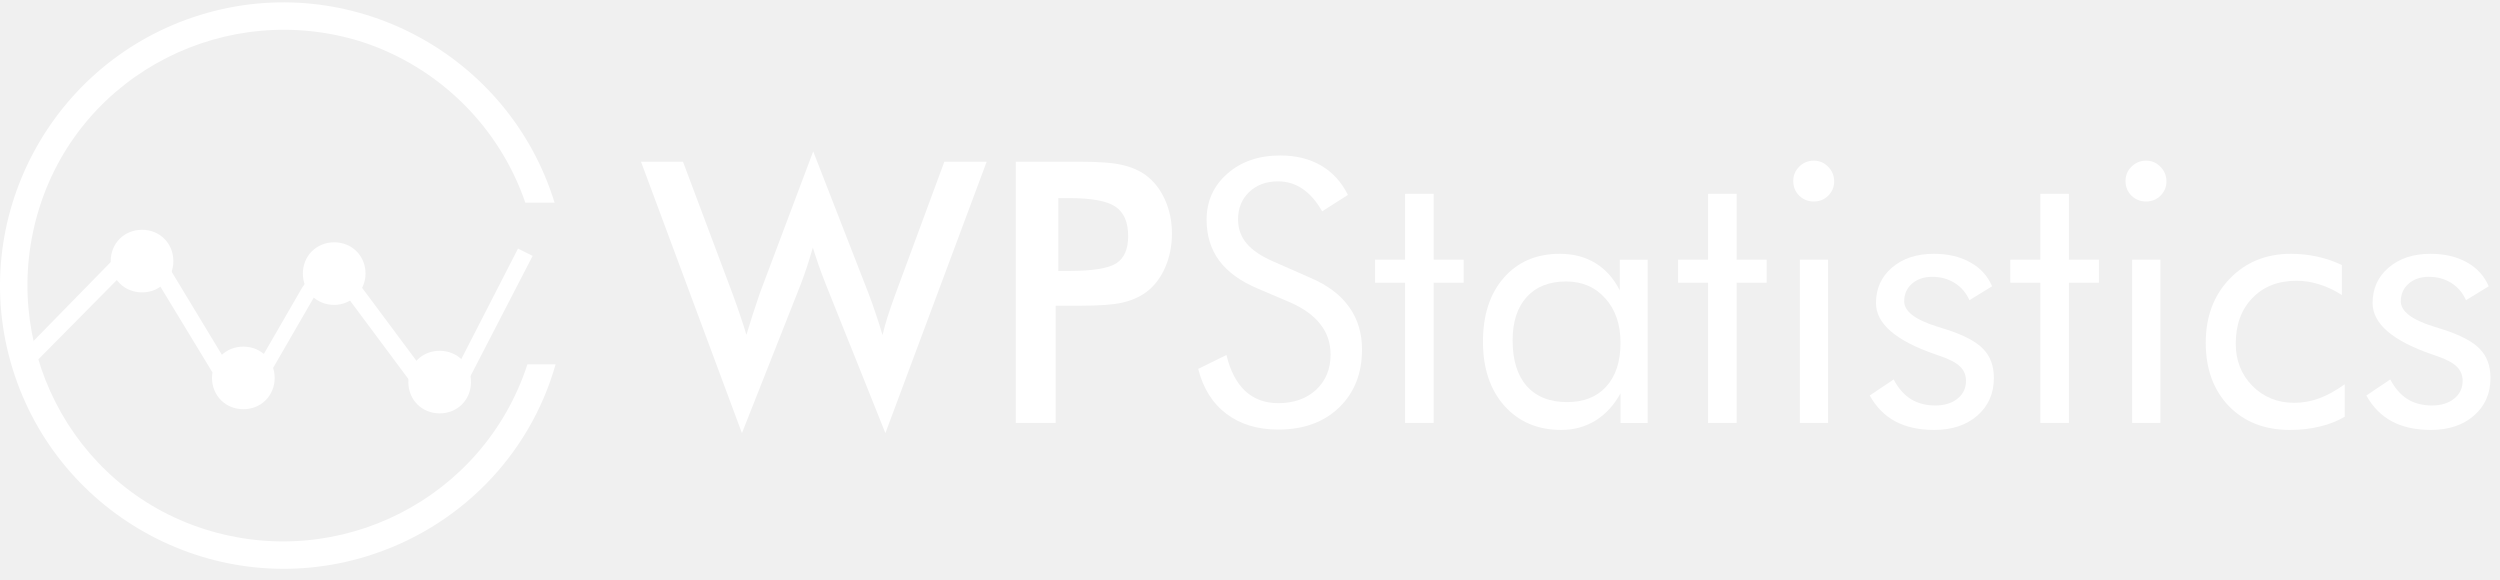
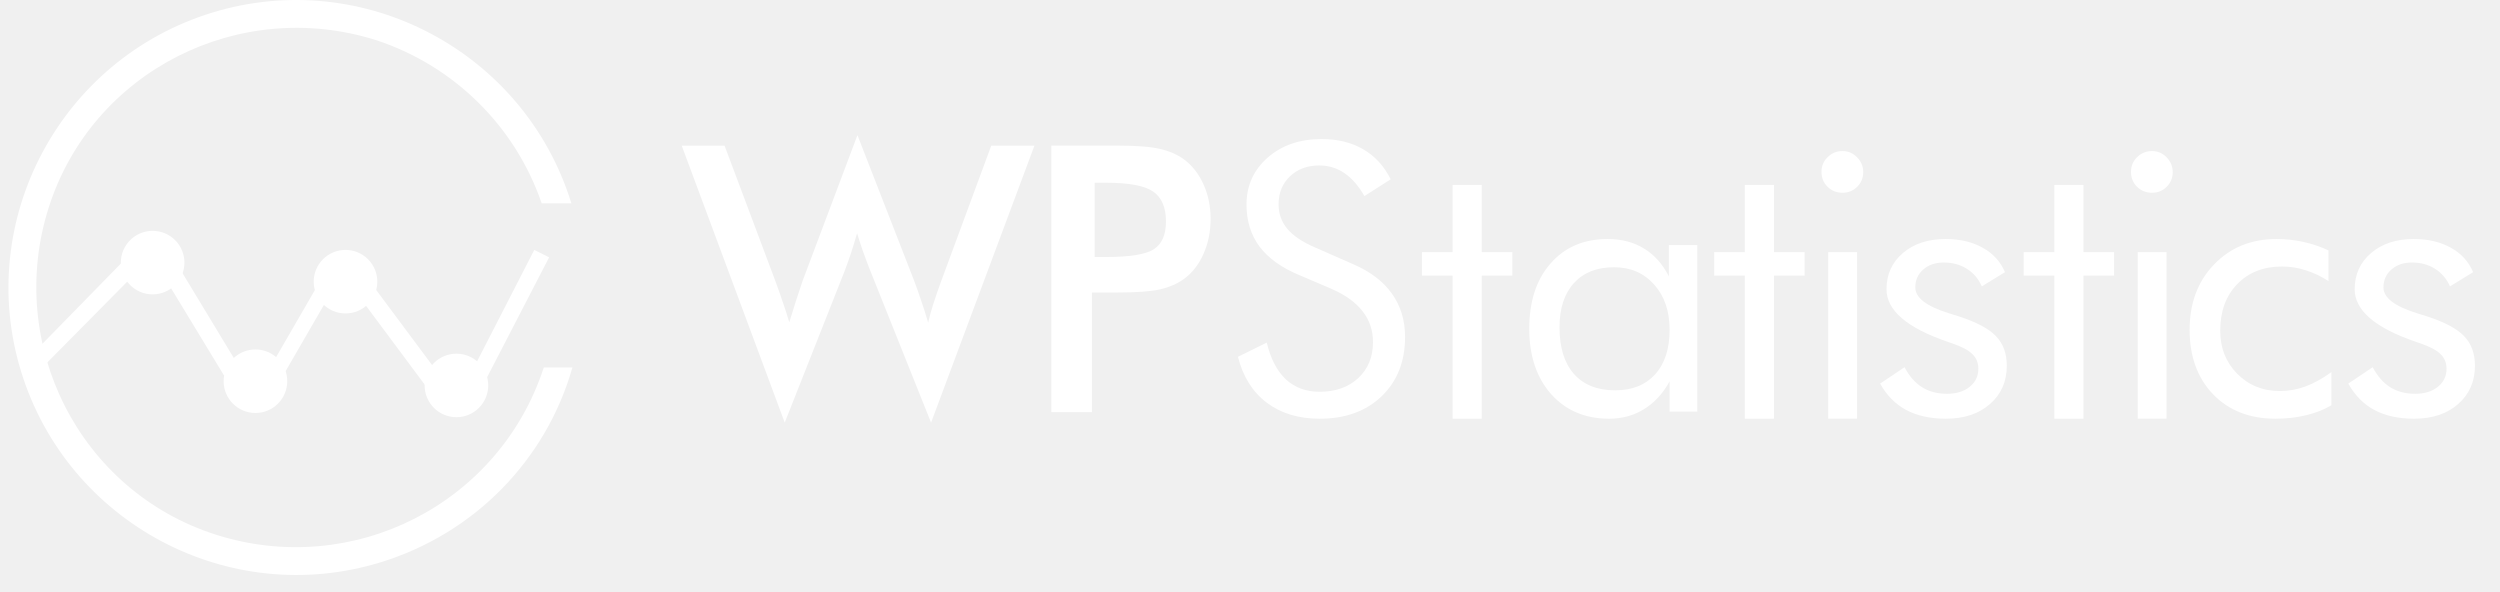
- <svg xmlns="http://www.w3.org/2000/svg" width="151" height="35" viewBox="0 0 151 35" fill="none">
-   <g clip-path="url(#clip0_6178_3916)">
-     <path d="M31.855 22.007C29.206 30.136 20.501 34.547 12.363 31.964C4.226 29.38 -0.19 20.621 2.396 12.492C4.983 4.364 13.751 -0.047 21.888 2.536C26.494 4.048 30.152 7.64 31.729 12.24H33.496C30.72 3.229 21.131 -1.875 12.111 0.898C3.09 3.67 -2.02 13.248 0.756 22.259C3.532 31.27 13.12 36.374 22.141 33.602C27.692 31.901 31.982 27.553 33.559 22.007H31.855Z" fill="white" />
-     <path d="M26.557 23.899H26.368C25.674 23.836 25.043 23.457 24.665 22.89L21.006 17.975C20.817 17.66 20.438 17.408 19.997 17.408C19.618 17.408 19.24 17.597 18.988 17.912L16.401 22.386C15.707 23.395 14.382 23.71 13.373 23.017C13.184 22.89 12.995 22.701 12.868 22.512L12.805 22.449L9.21 16.526C9.021 16.274 8.768 16.085 8.453 16.085C7.948 16.148 7.57 16.337 7.254 16.715L1.829 22.197L1.135 21.504L6.56 15.959C7.065 15.392 7.759 15.014 8.516 15.014C9.147 15.077 9.651 15.392 10.03 15.896L10.093 15.959L13.752 22.008C14.193 22.512 14.95 22.575 15.455 22.134C15.518 22.071 15.581 22.008 15.644 21.882L18.23 17.408C18.609 16.778 19.303 16.4 20.06 16.4C20.817 16.4 21.511 16.778 21.889 17.408L25.548 22.323C25.927 22.89 26.62 23.017 27.188 22.701C27.251 22.638 27.377 22.575 27.44 22.512L31.288 15.014L32.172 15.455L28.261 23.017L28.197 23.079C27.819 23.584 27.188 23.899 26.557 23.899Z" fill="white" />
-     <path d="M8.578 17.219C9.379 17.219 10.029 16.57 10.029 15.77C10.029 14.969 9.379 14.32 8.578 14.32C7.777 14.32 7.127 14.969 7.127 15.77C7.127 16.57 7.777 17.219 8.578 17.219Z" fill="white" />
-     <path d="M8.579 17.66C7.506 17.66 6.686 16.841 6.686 15.769C6.686 14.698 7.506 13.879 8.579 13.879C9.651 13.879 10.471 14.698 10.471 15.769C10.471 16.841 9.651 17.66 8.579 17.66ZM8.579 14.761C8.011 14.761 7.569 15.202 7.569 15.769C7.569 16.336 8.011 16.778 8.579 16.778C9.146 16.778 9.588 16.336 9.588 15.769C9.651 15.202 9.146 14.761 8.579 14.761Z" fill="white" />
-     <path d="M14.697 24.276C15.499 24.276 16.148 23.627 16.148 22.826C16.148 22.026 15.499 21.377 14.697 21.377C13.896 21.377 13.247 22.026 13.247 22.826C13.247 23.627 13.896 24.276 14.697 24.276Z" fill="white" />
-     <path d="M14.698 24.716C13.625 24.716 12.805 23.897 12.805 22.826C12.805 21.755 13.625 20.936 14.698 20.936C15.77 20.936 16.59 21.755 16.59 22.826C16.59 23.897 15.77 24.716 14.698 24.716ZM14.698 21.818C14.13 21.818 13.688 22.259 13.688 22.826C13.688 23.393 14.13 23.834 14.698 23.834C15.265 23.834 15.707 23.393 15.707 22.826C15.707 22.259 15.265 21.818 14.698 21.818Z" fill="white" />
-     <path d="M20.376 18.164C21.177 18.164 21.827 17.515 21.827 16.715C21.827 15.915 21.177 15.266 20.376 15.266C19.574 15.266 18.925 15.915 18.925 16.715C18.925 17.515 19.574 18.164 20.376 18.164Z" fill="white" />
-     <path d="M20.186 18.416C19.113 18.416 18.293 17.596 18.293 16.525C18.293 15.454 19.113 14.635 20.186 14.635C21.258 14.635 22.078 15.454 22.078 16.525C22.078 17.596 21.195 18.416 20.186 18.416ZM20.186 15.517C19.618 15.517 19.176 15.958 19.176 16.525C19.176 17.092 19.618 17.533 20.186 17.533C20.753 17.533 21.195 17.092 21.195 16.525C21.195 16.021 20.753 15.517 20.186 15.517Z" fill="white" />
-     <path d="M26.558 24.528C27.359 24.528 28.009 23.879 28.009 23.078C28.009 22.278 27.359 21.629 26.558 21.629C25.756 21.629 25.107 22.278 25.107 23.078C25.107 23.879 25.756 24.528 26.558 24.528Z" fill="white" />
-     <path d="M26.556 24.968C25.484 24.968 24.664 24.149 24.664 23.078C24.664 22.007 25.484 21.188 26.556 21.188C27.628 21.188 28.448 22.007 28.448 23.078C28.448 24.149 27.628 24.968 26.556 24.968ZM26.556 22.07C25.988 22.07 25.547 22.511 25.547 23.078C25.547 23.645 25.988 24.086 26.556 24.086C27.124 24.086 27.565 23.645 27.565 23.078C27.565 22.511 27.124 22.07 26.556 22.07Z" fill="white" />
-     <path d="M38.717 9.768H41.253L44.242 17.733C44.436 18.257 44.597 18.717 44.727 19.112C44.864 19.508 44.982 19.878 45.083 20.223C45.335 19.389 45.597 18.573 45.871 17.776C45.907 17.675 45.932 17.607 45.946 17.571L49.118 9.143L52.463 17.733C52.622 18.149 52.769 18.566 52.906 18.983C53.05 19.4 53.183 19.82 53.305 20.244C53.377 19.921 53.474 19.565 53.596 19.177C53.719 18.789 53.877 18.329 54.071 17.797L57.038 9.768H59.595L53.478 26.161L49.874 17.162C49.715 16.759 49.572 16.375 49.442 16.008C49.313 15.635 49.198 15.283 49.097 14.952C48.975 15.376 48.852 15.775 48.73 16.148C48.608 16.515 48.482 16.867 48.352 17.205L44.813 26.161L38.717 9.768Z" fill="white" />
-     <path d="M63.922 16.364H64.581C66.005 16.364 66.954 16.209 67.429 15.9C67.904 15.591 68.141 15.045 68.141 14.262C68.141 13.421 67.886 12.829 67.375 12.484C66.872 12.139 65.94 11.966 64.581 11.966H63.922V16.364ZM63.761 18.466V25.547H61.355V9.768H65.239C66.39 9.768 67.235 9.832 67.775 9.962C68.321 10.084 68.796 10.289 69.199 10.576C69.695 10.942 70.084 11.438 70.364 12.063C70.644 12.681 70.785 13.364 70.785 14.111C70.785 14.858 70.644 15.548 70.364 16.181C70.084 16.813 69.695 17.309 69.199 17.668C68.796 17.955 68.321 18.16 67.775 18.282C67.235 18.404 66.39 18.466 65.239 18.466H63.761Z" fill="white" />
-     <path d="M79.159 16.785C80.187 17.223 80.961 17.805 81.479 18.531C82.004 19.256 82.266 20.115 82.266 21.107C82.266 22.558 81.802 23.729 80.874 24.62C79.954 25.504 78.731 25.946 77.206 25.946C75.961 25.946 74.918 25.63 74.077 24.997C73.235 24.358 72.667 23.453 72.372 22.281L74.077 21.441C74.307 22.396 74.685 23.122 75.21 23.618C75.742 24.107 76.407 24.351 77.206 24.351C78.148 24.351 78.911 24.081 79.493 23.542C80.076 22.996 80.367 22.288 80.367 21.419C80.367 20.715 80.162 20.104 79.752 19.587C79.35 19.062 78.738 18.62 77.918 18.261L75.997 17.442C74.947 17.004 74.163 16.439 73.645 15.75C73.135 15.06 72.879 14.234 72.879 13.271C72.879 12.15 73.296 11.223 74.131 10.49C74.965 9.757 76.03 9.391 77.325 9.391C78.274 9.391 79.094 9.592 79.785 9.994C80.482 10.397 81.025 10.989 81.414 11.773L79.86 12.764C79.508 12.153 79.112 11.701 78.673 11.406C78.235 11.104 77.738 10.954 77.184 10.954C76.479 10.954 75.9 11.169 75.447 11.6C75.001 12.031 74.778 12.581 74.778 13.249C74.778 13.81 74.951 14.295 75.296 14.704C75.641 15.114 76.177 15.477 76.904 15.793L79.159 16.785Z" fill="white" />
-     <path d="M84.867 17.075H83.054V15.684H84.867V11.707H86.593V15.684H88.406V17.075H86.593V25.546H84.867V17.075Z" fill="white" />
-     <path d="M97.879 20.708C97.879 19.595 97.573 18.7 96.962 18.025C96.358 17.342 95.566 17.001 94.588 17.001C93.574 17.001 92.782 17.313 92.214 17.938C91.646 18.564 91.362 19.437 91.362 20.558C91.362 21.75 91.646 22.67 92.214 23.317C92.79 23.963 93.603 24.287 94.653 24.287C95.66 24.287 96.448 23.974 97.016 23.349C97.591 22.717 97.879 21.837 97.879 20.708ZM99.519 15.686V25.548H97.879V23.759C97.483 24.477 96.976 25.027 96.358 25.408C95.746 25.781 95.059 25.968 94.297 25.968C92.88 25.968 91.736 25.483 90.866 24.513C90.002 23.536 89.571 22.246 89.571 20.644C89.571 19.02 89.992 17.73 90.833 16.774C91.675 15.812 92.8 15.33 94.21 15.33C95.038 15.33 95.753 15.517 96.358 15.89C96.969 16.257 97.462 16.807 97.836 17.54V15.686H99.519Z" fill="white" />
-     <path d="M103.166 17.075H101.354V15.684H103.166V11.707H104.893V15.684H106.705V17.075H104.893V25.546H103.166V17.075Z" fill="white" />
-     <path d="M108.313 10.932C108.313 10.594 108.432 10.307 108.669 10.07C108.913 9.825 109.209 9.703 109.553 9.703C109.892 9.703 110.18 9.825 110.417 10.07C110.661 10.314 110.783 10.608 110.783 10.953C110.783 11.291 110.666 11.579 110.428 11.816C110.19 12.053 109.899 12.171 109.553 12.171C109.209 12.171 108.913 12.053 108.669 11.816C108.432 11.579 108.313 11.284 108.313 10.932ZM108.712 25.547V15.685H110.417V25.547H108.712Z" fill="white" />
-     <path d="M112.931 23.888L114.377 22.918C114.65 23.442 114.996 23.838 115.413 24.104C115.83 24.362 116.323 24.491 116.891 24.491C117.445 24.491 117.891 24.355 118.229 24.082C118.574 23.809 118.746 23.45 118.746 23.004C118.746 22.659 118.629 22.372 118.391 22.142C118.161 21.912 117.761 21.7 117.193 21.506L116.913 21.409C114.51 20.583 113.309 19.548 113.309 18.305C113.309 17.428 113.633 16.713 114.279 16.16C114.927 15.607 115.768 15.33 116.805 15.33C117.661 15.33 118.394 15.502 119.005 15.847C119.618 16.185 120.056 16.667 120.322 17.292L118.952 18.132C118.751 17.68 118.452 17.331 118.056 17.087C117.667 16.843 117.214 16.72 116.696 16.72C116.201 16.72 115.794 16.861 115.477 17.141C115.168 17.414 115.014 17.766 115.014 18.197C115.014 18.801 115.668 19.307 116.977 19.717C117.222 19.796 117.416 19.857 117.56 19.9C118.632 20.245 119.376 20.64 119.793 21.086C120.218 21.524 120.43 22.106 120.43 22.832C120.43 23.766 120.095 24.524 119.427 25.106C118.764 25.681 117.898 25.968 116.826 25.968C115.905 25.968 115.122 25.796 114.474 25.451C113.834 25.106 113.319 24.585 112.931 23.888Z" fill="white" />
-     <path d="M123.236 17.075H121.422V15.684H123.236V11.707H124.962V15.684H126.774V17.075H124.962V25.546H123.236V17.075Z" fill="white" />
-     <path d="M128.382 10.932C128.382 10.594 128.501 10.307 128.739 10.07C128.983 9.825 129.278 9.703 129.623 9.703C129.961 9.703 130.249 9.825 130.487 10.07C130.731 10.314 130.853 10.608 130.853 10.953C130.853 11.291 130.734 11.579 130.497 11.816C130.26 12.053 129.968 12.171 129.623 12.171C129.278 12.171 128.983 12.053 128.739 11.816C128.501 11.579 128.382 11.284 128.382 10.932ZM128.781 25.547V15.685H130.487V25.547H128.781Z" fill="white" />
-     <path d="M141.621 23.209V25.171C141.175 25.436 140.672 25.634 140.111 25.763C139.556 25.9 138.956 25.968 138.309 25.968C136.784 25.968 135.554 25.487 134.619 24.524C133.691 23.554 133.227 22.282 133.227 20.708C133.227 19.128 133.709 17.838 134.673 16.839C135.637 15.833 136.871 15.33 138.374 15.33C138.921 15.33 139.453 15.388 139.971 15.502C140.495 15.617 140.989 15.786 141.449 16.009V17.82C141.018 17.54 140.571 17.328 140.111 17.184C139.651 17.033 139.183 16.958 138.708 16.958C137.601 16.958 136.712 17.306 136.043 18.003C135.374 18.693 135.039 19.613 135.039 20.762C135.039 21.775 135.374 22.623 136.043 23.306C136.719 23.989 137.564 24.33 138.579 24.33C139.09 24.33 139.59 24.24 140.079 24.06C140.568 23.881 141.082 23.597 141.621 23.209Z" fill="white" />
-     <path d="M142.927 23.888L144.372 22.918C144.646 23.442 144.991 23.838 145.408 24.104C145.826 24.362 146.318 24.491 146.887 24.491C147.441 24.491 147.887 24.355 148.225 24.082C148.571 23.809 148.743 23.45 148.743 23.004C148.743 22.659 148.624 22.372 148.386 22.142C148.156 21.912 147.757 21.7 147.189 21.506L146.908 21.409C144.506 20.583 143.305 19.548 143.305 18.305C143.305 17.428 143.628 16.713 144.276 16.16C144.924 15.607 145.765 15.33 146.8 15.33C147.656 15.33 148.391 15.502 149.002 15.847C149.613 16.185 150.052 16.667 150.319 17.292L148.947 18.132C148.746 17.68 148.447 17.331 148.052 17.087C147.664 16.843 147.21 16.72 146.693 16.72C146.196 16.72 145.79 16.861 145.474 17.141C145.164 17.414 145.009 17.766 145.009 18.197C145.009 18.801 145.664 19.307 146.973 19.717C147.217 19.796 147.412 19.857 147.556 19.9C148.627 20.245 149.372 20.64 149.79 21.086C150.214 21.524 150.426 22.106 150.426 22.832C150.426 23.766 150.092 24.524 149.423 25.106C148.761 25.681 147.894 25.968 146.823 25.968C145.901 25.968 145.117 25.796 144.47 25.451C143.83 25.106 143.316 24.585 142.927 23.888Z" fill="white" />
-   </g>
-   <defs>
-     <clipPath id="clip0_6178_3916">
-       <rect width="151" height="35" fill="white" />
-     </clipPath>
-   </defs>
+ <svg xmlns="http://www.w3.org/2000/svg" width="148" height="35" viewBox="0 0 148 35" fill="none">
+   <path d="M32.193 21.753C29.557 29.841 20.896 34.229 12.8 31.659C4.704 29.088 0.311 20.374 2.884 12.287C5.457 4.199 14.181 -0.189 22.277 2.381C26.858 3.886 30.498 7.459 32.067 12.036H33.825C31.063 3.071 21.524 -2.007 12.549 0.751C3.574 3.51 -1.509 13.039 1.252 22.004C4.014 30.969 13.553 36.047 22.528 33.289C28.051 31.596 32.318 27.27 33.887 21.753H32.193Z" fill="white" />
+   <path d="M26.922 23.635H26.734C26.043 23.572 25.416 23.196 25.039 22.631L21.399 17.741C21.211 17.428 20.834 17.177 20.395 17.177C20.018 17.177 19.642 17.365 19.391 17.679L16.817 22.13C16.127 23.133 14.809 23.447 13.805 22.757C13.617 22.631 13.428 22.443 13.303 22.255L13.24 22.193L9.663 16.3C9.475 16.049 9.223 15.861 8.91 15.861C8.408 15.923 8.031 16.111 7.717 16.488L2.32 21.942L1.63 21.252L7.027 15.735C7.529 15.171 8.219 14.795 8.972 14.795C9.6 14.858 10.102 15.171 10.479 15.673L10.541 15.735L14.181 21.754C14.621 22.255 15.374 22.318 15.876 21.879C15.939 21.817 16.002 21.754 16.064 21.628L18.638 17.177C19.014 16.55 19.704 16.174 20.458 16.174C21.211 16.174 21.901 16.55 22.278 17.177L25.918 22.067C26.294 22.631 26.985 22.757 27.549 22.443C27.612 22.381 27.738 22.318 27.8 22.255L31.629 14.795L32.508 15.234L28.616 22.757L28.554 22.82C28.177 23.321 27.549 23.635 26.922 23.635Z" fill="white" />
+   <path d="M9.035 17.427C10.075 17.427 10.918 16.585 10.918 15.546C10.918 14.508 10.075 13.666 9.035 13.666C7.996 13.666 7.153 14.508 7.153 15.546C7.153 16.585 7.996 17.427 9.035 17.427Z" fill="white" />
+   <path d="M15.122 24.449C16.162 24.449 17.005 23.607 17.005 22.568C17.005 21.529 16.162 20.688 15.122 20.688C14.082 20.688 13.239 21.529 13.239 22.568C13.239 23.607 14.082 24.449 15.122 24.449Z" fill="white" />
+   <path d="M20.454 18.556C21.494 18.556 22.337 17.714 22.337 16.676C22.337 15.637 21.494 14.795 20.454 14.795C19.414 14.795 18.571 15.637 18.571 16.676C18.571 17.714 19.414 18.556 20.454 18.556Z" fill="white" />
+   <path d="M27.021 24.698C28.06 24.698 28.903 23.856 28.903 22.818C28.903 21.779 28.06 20.938 27.021 20.938C25.981 20.938 25.138 21.779 25.138 22.818C25.138 23.856 25.981 24.698 27.021 24.698Z" fill="white" />
+   <path d="M40.359 8.625H42.895L45.884 16.59C46.078 17.115 46.24 17.575 46.369 17.97C46.506 18.365 46.625 18.735 46.725 19.08C46.977 18.247 47.24 17.431 47.513 16.633C47.549 16.533 47.574 16.464 47.589 16.428L50.761 8L54.106 16.59C54.264 17.007 54.411 17.424 54.548 17.84C54.692 18.257 54.825 18.678 54.947 19.102C55.019 18.778 55.116 18.422 55.239 18.035C55.361 17.646 55.519 17.187 55.714 16.655L58.681 8.625H61.238L55.12 25.019L51.516 16.019C51.358 15.617 51.214 15.232 51.084 14.866C50.955 14.492 50.84 14.14 50.739 13.809C50.617 14.233 50.495 14.632 50.373 15.006C50.25 15.372 50.124 15.724 49.995 16.062L46.456 25.019L40.359 8.625Z" fill="white" />
+   <path d="M64.806 15.215H65.464C66.888 15.215 67.838 15.061 68.312 14.752C68.787 14.443 69.025 13.897 69.025 13.114C69.025 12.273 68.769 11.68 68.259 11.335C67.755 10.99 66.823 10.818 65.464 10.818H64.806V15.215ZM64.644 17.317V24.398H62.238V8.619H66.122C67.273 8.619 68.118 8.684 68.658 8.813C69.204 8.935 69.679 9.14 70.082 9.428C70.578 9.794 70.967 10.29 71.247 10.915C71.528 11.533 71.668 12.216 71.668 12.963C71.668 13.71 71.528 14.4 71.247 15.032C70.967 15.665 70.578 16.16 70.082 16.52C69.679 16.807 69.204 17.012 68.658 17.134C68.118 17.256 67.273 17.317 66.122 17.317H64.644Z" fill="white" />
+   <path d="M80.073 15.626C81.102 16.064 81.875 16.646 82.393 17.372C82.918 18.098 83.18 18.957 83.18 19.948C83.18 21.4 82.716 22.571 81.789 23.462C80.868 24.346 79.645 24.788 78.12 24.788C76.876 24.788 75.832 24.471 74.991 23.839C74.149 23.2 73.581 22.294 73.286 21.123L74.991 20.282C75.221 21.238 75.599 21.964 76.124 22.46C76.656 22.948 77.322 23.193 78.12 23.193C79.062 23.193 79.825 22.923 80.407 22.384C80.99 21.838 81.281 21.13 81.281 20.261C81.281 19.557 81.076 18.946 80.666 18.429C80.264 17.904 79.652 17.462 78.832 17.103L76.912 16.284C75.861 15.845 75.077 15.281 74.559 14.591C74.049 13.902 73.793 13.075 73.793 12.113C73.793 10.992 74.21 10.065 75.045 9.332C75.879 8.599 76.944 8.232 78.239 8.232C79.188 8.232 80.008 8.434 80.699 8.836C81.397 9.238 81.94 9.831 82.328 10.614L80.774 11.606C80.422 10.995 80.026 10.543 79.587 10.248C79.149 9.946 78.652 9.795 78.098 9.795C77.394 9.795 76.814 10.011 76.361 10.442C75.915 10.873 75.692 11.423 75.692 12.091C75.692 12.652 75.865 13.136 76.21 13.546C76.555 13.956 77.091 14.319 77.818 14.635L80.073 15.626Z" fill="white" />
+   <path d="M85.993 16.317H84.18V14.926H85.993V10.949H87.719V14.926H89.532V16.317H87.719V24.788H85.993V16.317Z" fill="white" />
+   <path d="M98.84 19.529C98.84 18.415 98.535 17.52 97.923 16.845C97.319 16.162 96.528 15.821 95.549 15.821C94.535 15.821 93.744 16.134 93.176 16.759C92.607 17.384 92.323 18.257 92.323 19.378C92.323 20.571 92.607 21.49 93.176 22.137C93.751 22.784 94.564 23.107 95.614 23.107C96.621 23.107 97.409 22.794 97.977 22.169C98.553 21.537 98.84 20.657 98.84 19.529ZM100.48 14.506V24.368H98.84V22.579C98.445 23.297 97.938 23.847 97.319 24.228C96.707 24.602 96.02 24.788 95.258 24.788C93.841 24.788 92.697 24.303 91.827 23.333C90.964 22.356 90.532 21.066 90.532 19.464C90.532 17.84 90.953 16.55 91.794 15.595C92.636 14.632 93.762 14.15 95.172 14.15C95.999 14.15 96.715 14.337 97.319 14.711C97.93 15.077 98.423 15.627 98.797 16.36V14.506H100.48Z" fill="white" />
+   <path d="M103.293 16.317H101.48V14.926H103.293V10.949H105.019V14.926H106.832V16.317H105.019V24.788H103.293V16.317Z" fill="white" />
+   <path d="M107.832 10.172C107.832 9.834 107.951 9.547 108.189 9.31C108.433 9.066 108.728 8.943 109.073 8.943C109.411 8.943 109.699 9.066 109.937 9.31C110.181 9.554 110.303 9.849 110.303 10.194C110.303 10.531 110.185 10.819 109.947 11.056C109.71 11.293 109.418 11.412 109.073 11.412C108.728 11.412 108.433 11.293 108.189 11.056C107.951 10.819 107.832 10.524 107.832 10.172ZM108.231 24.787V14.925H109.937V24.787H108.231Z" fill="white" />
+   <path d="M111.303 22.708L112.749 21.738C113.022 22.263 113.368 22.658 113.785 22.924C114.202 23.183 114.695 23.312 115.263 23.312C115.817 23.312 116.263 23.175 116.601 22.902C116.946 22.629 117.118 22.27 117.118 21.825C117.118 21.48 117.001 21.192 116.763 20.962C116.533 20.732 116.133 20.52 115.565 20.326L115.285 20.229C112.882 19.403 111.681 18.368 111.681 17.125C111.681 16.248 112.005 15.534 112.651 14.98C113.299 14.427 114.14 14.15 115.177 14.15C116.033 14.15 116.766 14.323 117.377 14.668C117.99 15.005 118.428 15.487 118.694 16.112L117.324 16.953C117.123 16.5 116.824 16.151 116.428 15.907C116.039 15.663 115.587 15.541 115.068 15.541C114.573 15.541 114.166 15.681 113.849 15.961C113.54 16.234 113.386 16.586 113.386 17.017C113.386 17.621 114.04 18.128 115.349 18.537C115.594 18.616 115.788 18.677 115.932 18.72C117.004 19.065 117.748 19.46 118.165 19.906C118.59 20.344 118.802 20.926 118.802 21.652C118.802 22.586 118.467 23.344 117.799 23.926C117.136 24.501 116.271 24.788 115.198 24.788C114.277 24.788 113.494 24.616 112.846 24.271C112.206 23.926 111.691 23.405 111.303 22.708Z" fill="white" />
+   <path d="M121.615 16.317H119.802V14.926H121.615V10.949H123.342V14.926H125.154V16.317H123.342V24.788H121.615V16.317Z" fill="white" />
+   <path d="M126.154 10.172C126.154 9.834 126.273 9.547 126.511 9.31C126.755 9.066 127.05 8.943 127.395 8.943C127.733 8.943 128.021 9.066 128.259 9.31C128.503 9.554 128.625 9.849 128.625 10.194C128.625 10.531 128.506 10.819 128.269 11.056C128.032 11.293 127.74 11.412 127.395 11.412C127.05 11.412 126.755 11.293 126.511 11.056C126.273 10.819 126.154 10.524 126.154 10.172ZM126.553 24.787V14.925H128.259V24.787H126.553Z" fill="white" />
+   <path d="M138.019 22.029V23.991C137.573 24.257 137.069 24.454 136.509 24.584C135.954 24.72 135.354 24.788 134.707 24.788C133.182 24.788 131.952 24.307 131.016 23.344C130.088 22.374 129.625 21.102 129.625 19.529C129.625 17.948 130.106 16.658 131.071 15.659C132.034 14.653 133.268 14.15 134.771 14.15C135.318 14.15 135.85 14.208 136.368 14.323C136.893 14.438 137.386 14.607 137.847 14.829V16.64C137.415 16.36 136.969 16.148 136.509 16.004C136.048 15.853 135.581 15.778 135.105 15.778C133.998 15.778 133.11 16.126 132.441 16.823C131.772 17.513 131.437 18.433 131.437 19.583C131.437 20.596 131.772 21.444 132.441 22.126C133.116 22.809 133.962 23.15 134.977 23.15C135.487 23.15 135.987 23.06 136.476 22.881C136.966 22.701 137.479 22.417 138.019 22.029Z" fill="white" />
+   <path d="M139.019 22.708L140.464 21.738C140.738 22.263 141.083 22.658 141.5 22.924C141.918 23.183 142.41 23.312 142.978 23.312C143.533 23.312 143.978 23.175 144.317 22.902C144.662 22.629 144.835 22.27 144.835 21.825C144.835 21.48 144.716 21.192 144.478 20.962C144.248 20.732 143.849 20.52 143.28 20.326L143 20.229C140.598 19.403 139.397 18.368 139.397 17.125C139.397 16.248 139.72 15.534 140.368 14.98C141.015 14.427 141.857 14.15 142.892 14.15C143.748 14.15 144.482 14.323 145.094 14.668C145.705 15.005 146.144 15.487 146.41 16.112L145.039 16.953C144.838 16.5 144.539 16.151 144.144 15.907C143.756 15.663 143.302 15.541 142.785 15.541C142.288 15.541 141.881 15.681 141.566 15.961C141.256 16.234 141.101 16.586 141.101 17.017C141.101 17.621 141.756 18.128 143.065 18.537C143.309 18.616 143.504 18.677 143.647 18.72C144.719 19.065 145.464 19.46 145.881 19.906C146.305 20.344 146.517 20.926 146.517 21.652C146.517 22.586 146.183 23.344 145.514 23.926C144.853 24.501 143.986 24.788 142.914 24.788C141.993 24.788 141.209 24.616 140.561 24.271C139.921 23.926 139.408 23.405 139.019 22.708Z" fill="white" />
</svg>
